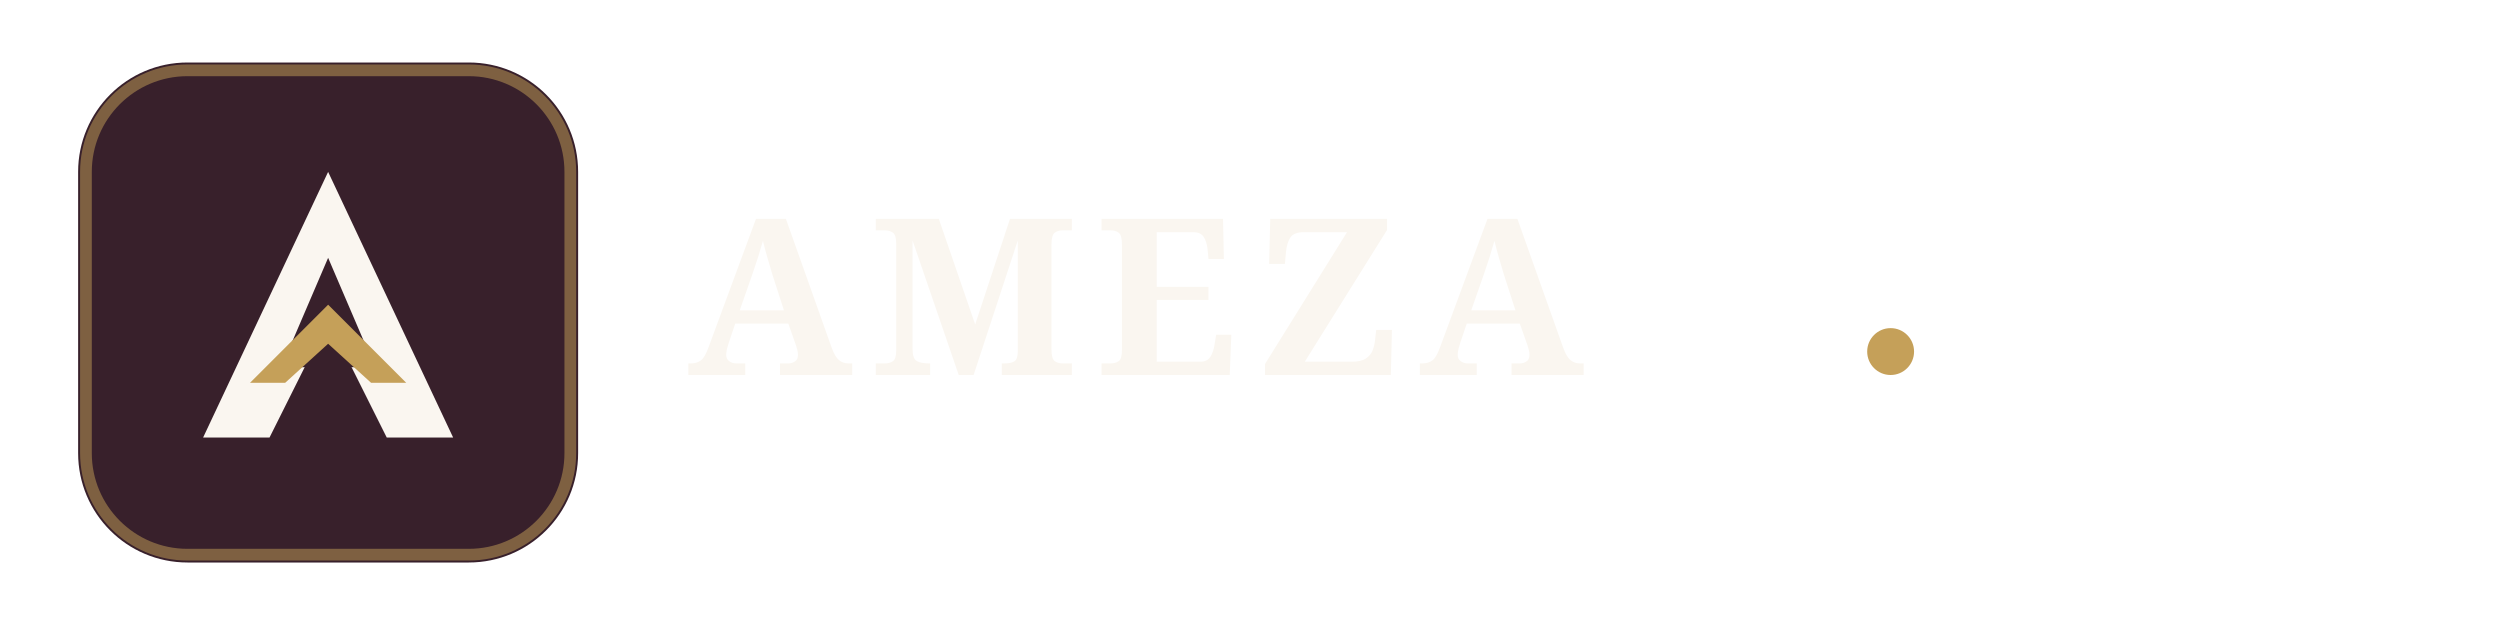
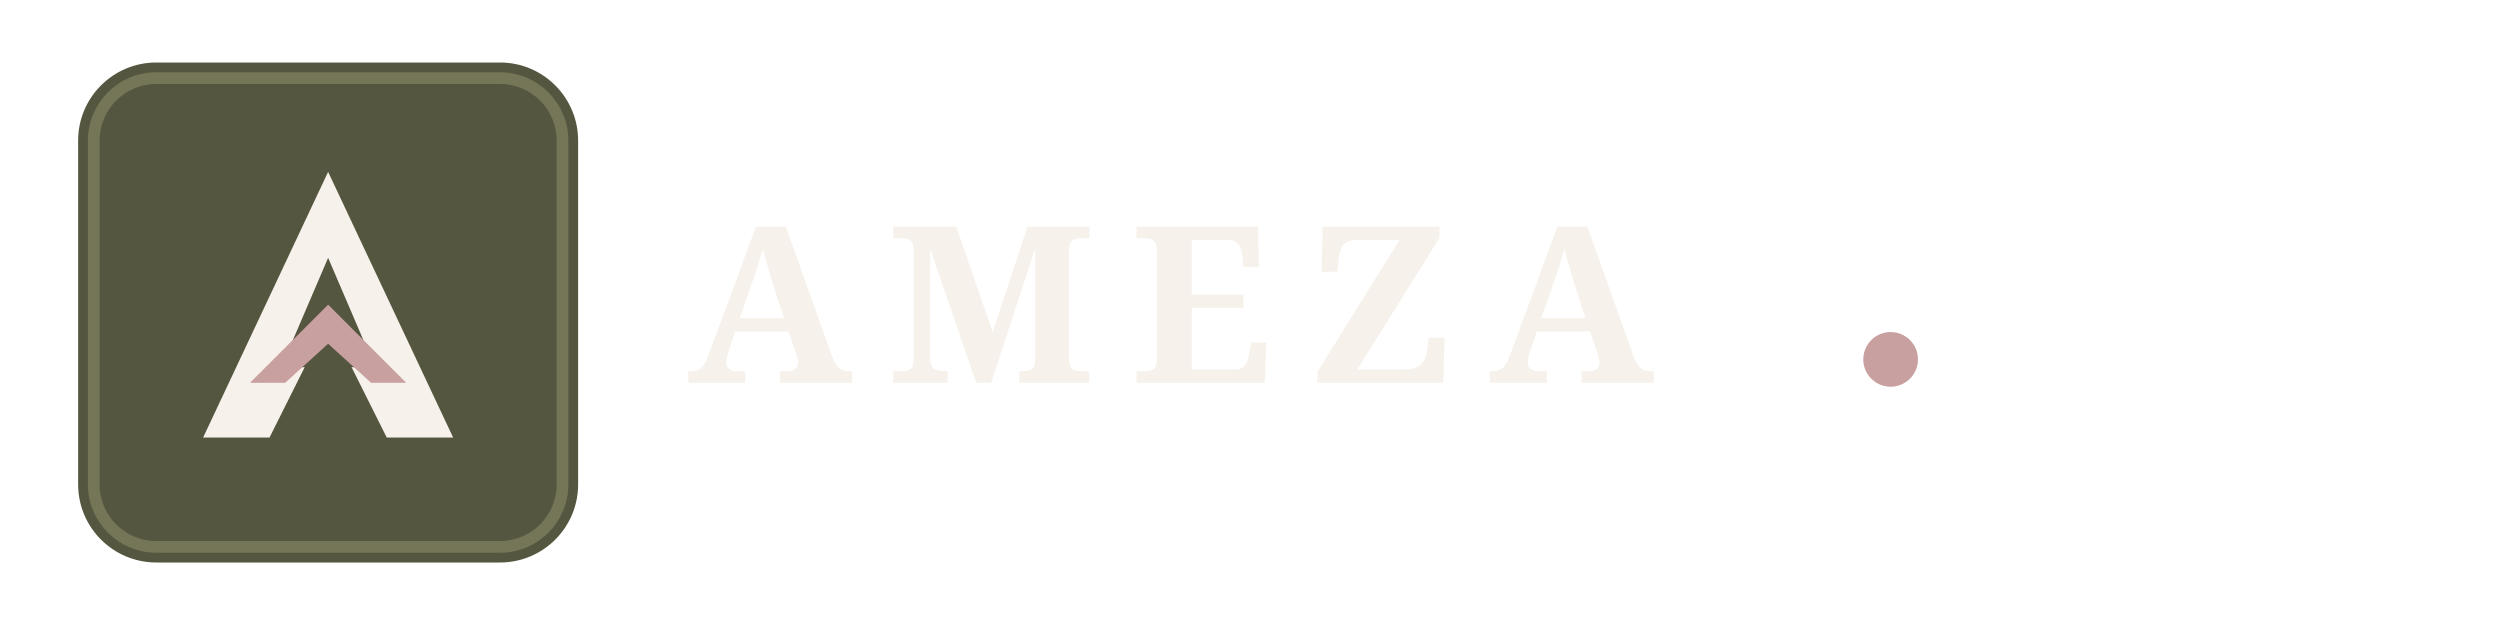
<svg xmlns="http://www.w3.org/2000/svg" viewBox="0 0 320 80" fill="none">
  <g transform="translate(10, 8)">
-     <rect width="64" height="64" rx="14" fill="#38202B" />
-     <rect x="1" y="1" width="62" height="62" rx="13" stroke="#C5A059" stroke-opacity="0.5" stroke-width="1.5" />
-     <path d="M32 14 L48 48 H39.5 L32 33 L24.5 48 H16 L32 14Z" fill="#FAF6F0" />
-     <path d="M32 25 L38 39 H26 L32 25Z" fill="#38202B" />
-     <path d="M22 41 L32 31 L42 41 L37.5 41 L32 36 L26.5 41 H22Z" fill="#C5A059" />
+     <rect width="64" height="64" rx="10" fill="#55563F" />
+     <rect x="2" y="2" width="60" height="60" rx="8" stroke="#8A8A68" stroke-opacity="0.6" stroke-width="1.5" />
+     <path d="M32 14 L48 48 H39.5 L32 33 L24.5 48 H16 L32 14Z" fill="#F6F1EA" />
+     <path d="M32 25 L38 39 H26 L32 25Z" fill="#55563F" />
+     <path d="M22 41 L32 31 L42 41 L37.5 41 L32 36 L26.5 41 H22Z" fill="#C9A0A0" />
  </g>
-   <text x="88" y="48" fill="#FAF6F0" font-family="'Playfair Display', Georgia, serif" font-size="28" font-weight="600" letter-spacing="0.08em">AMEZA</text>
-   <circle cx="242" cy="45" r="3" fill="#C5A059" />
+   <text x="88" y="49" fill="#F6F1EA" font-family="'Playfair Display', Georgia, serif" font-size="28" font-weight="700" letter-spacing="0.16em">AMEZA</text>
+   <circle cx="242" cy="46" r="3.5" fill="#C9A0A0" />
</svg>
